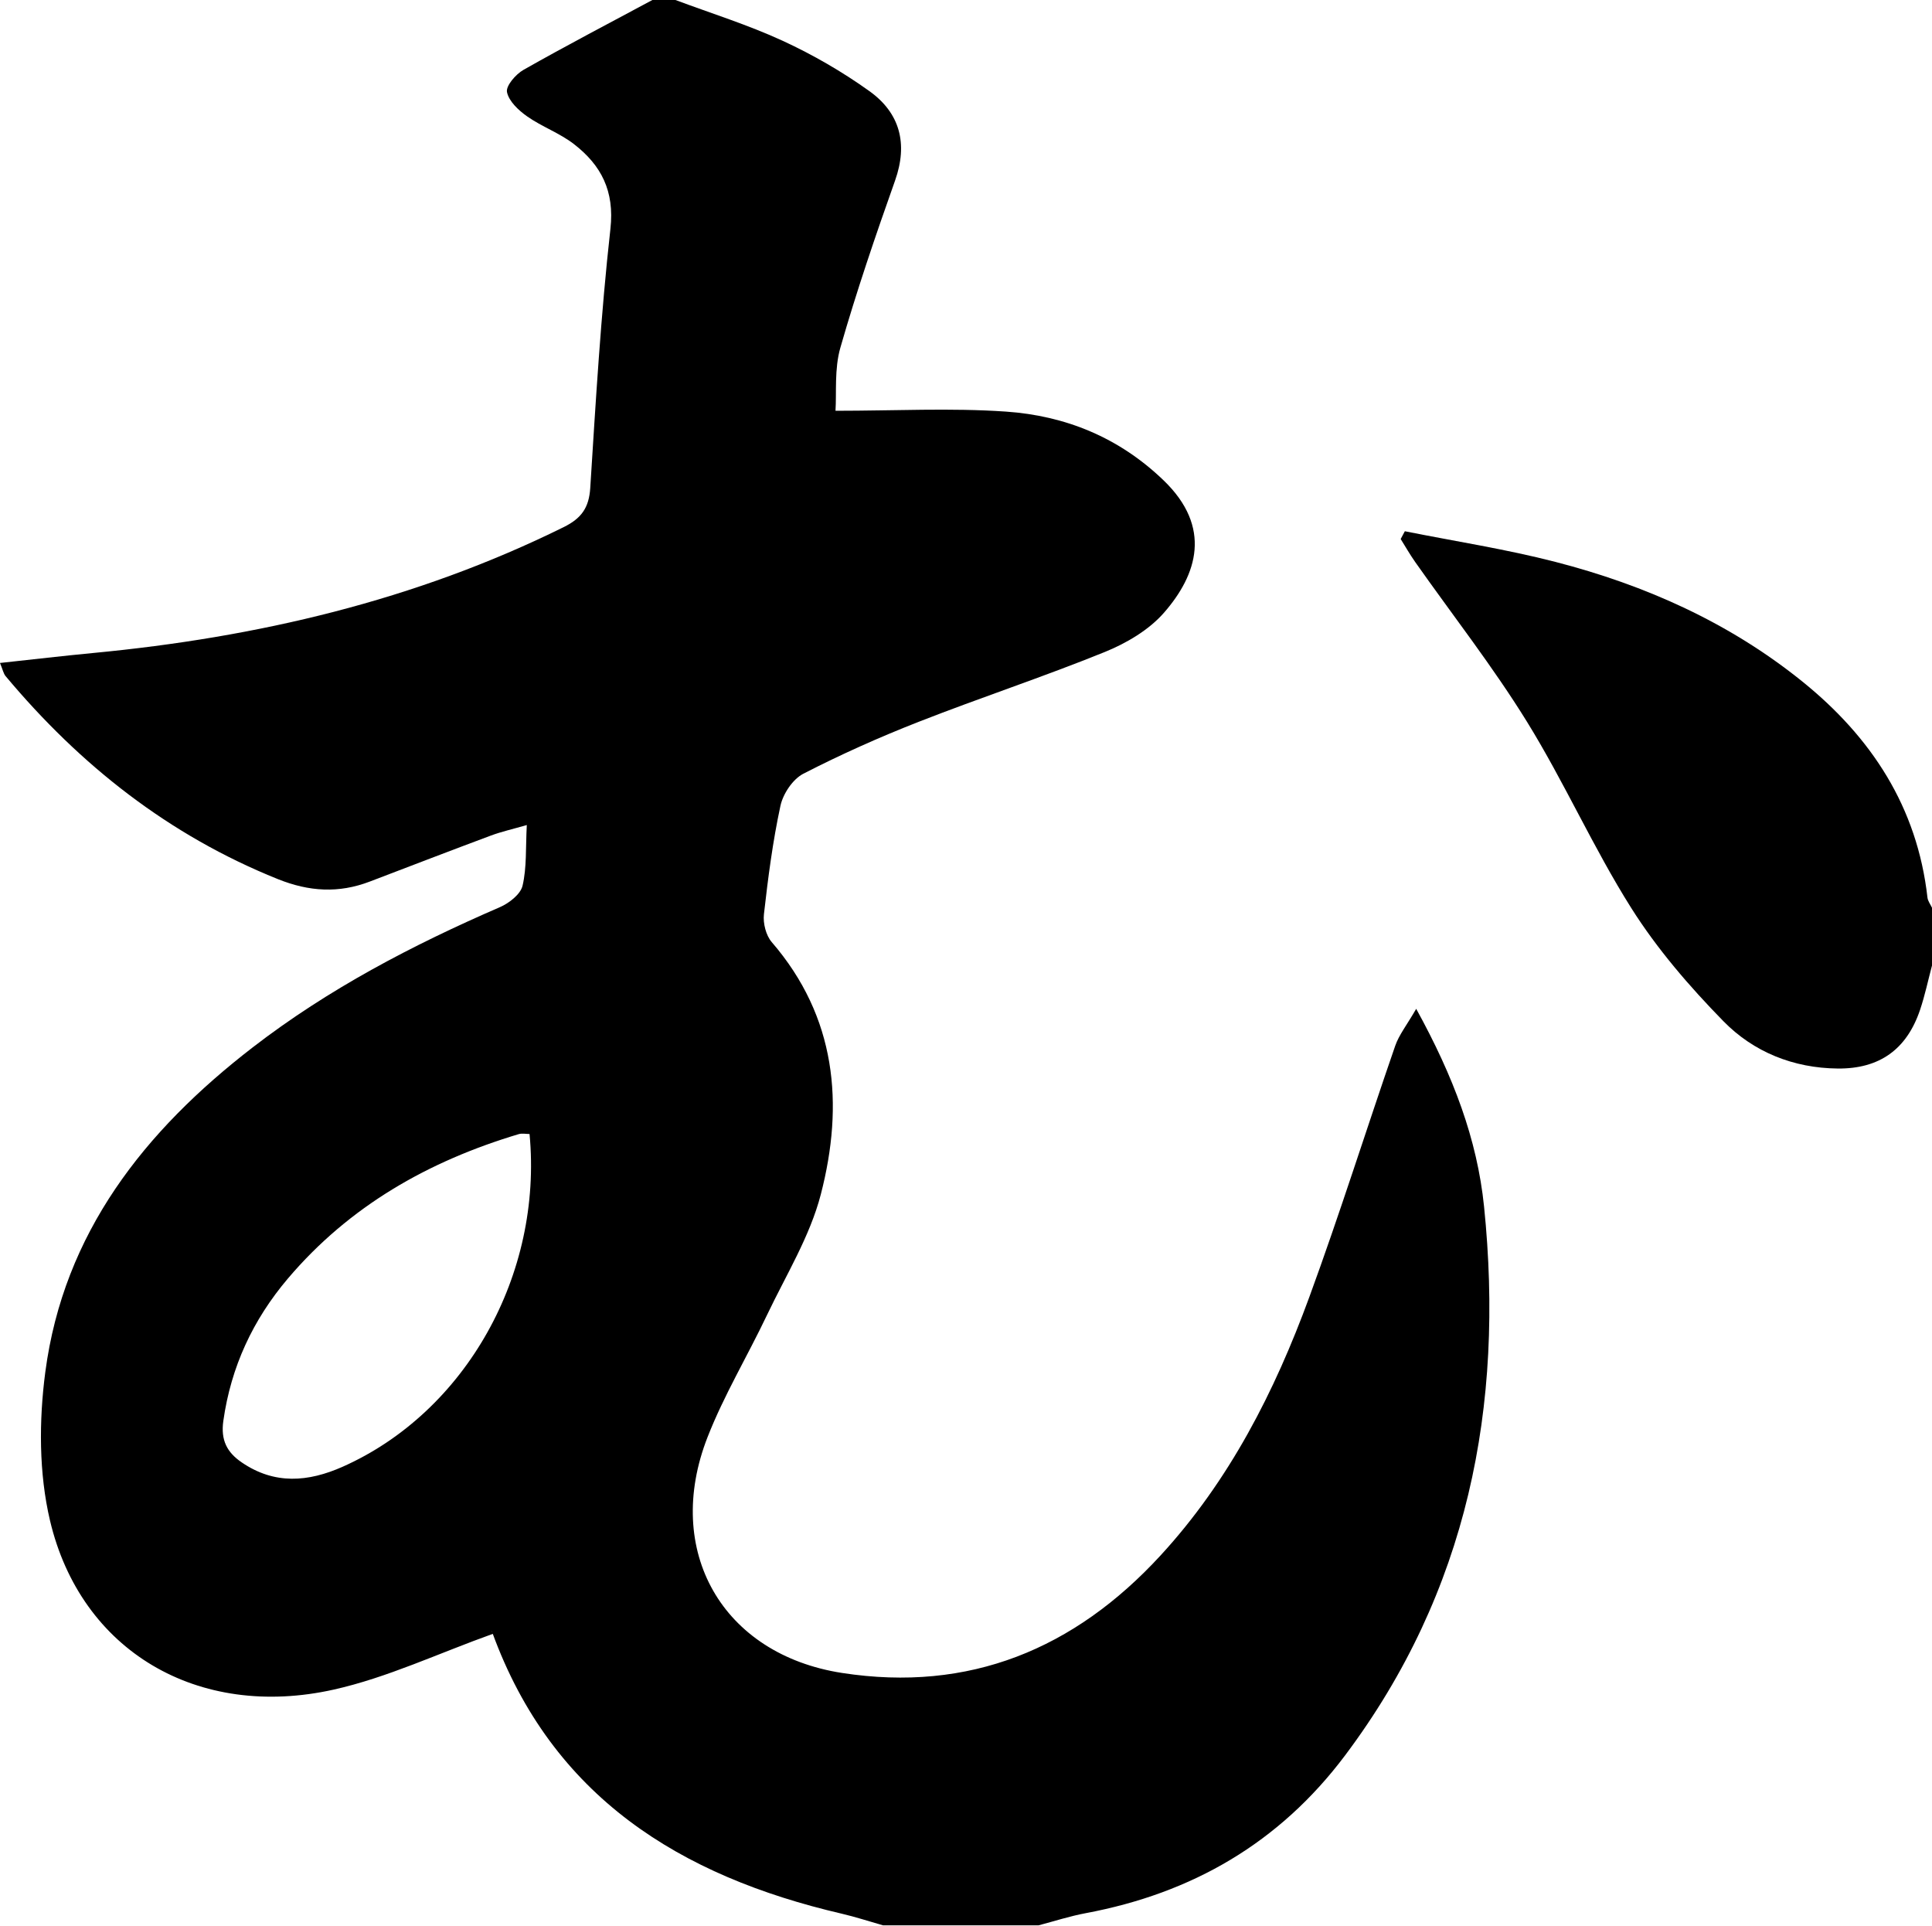
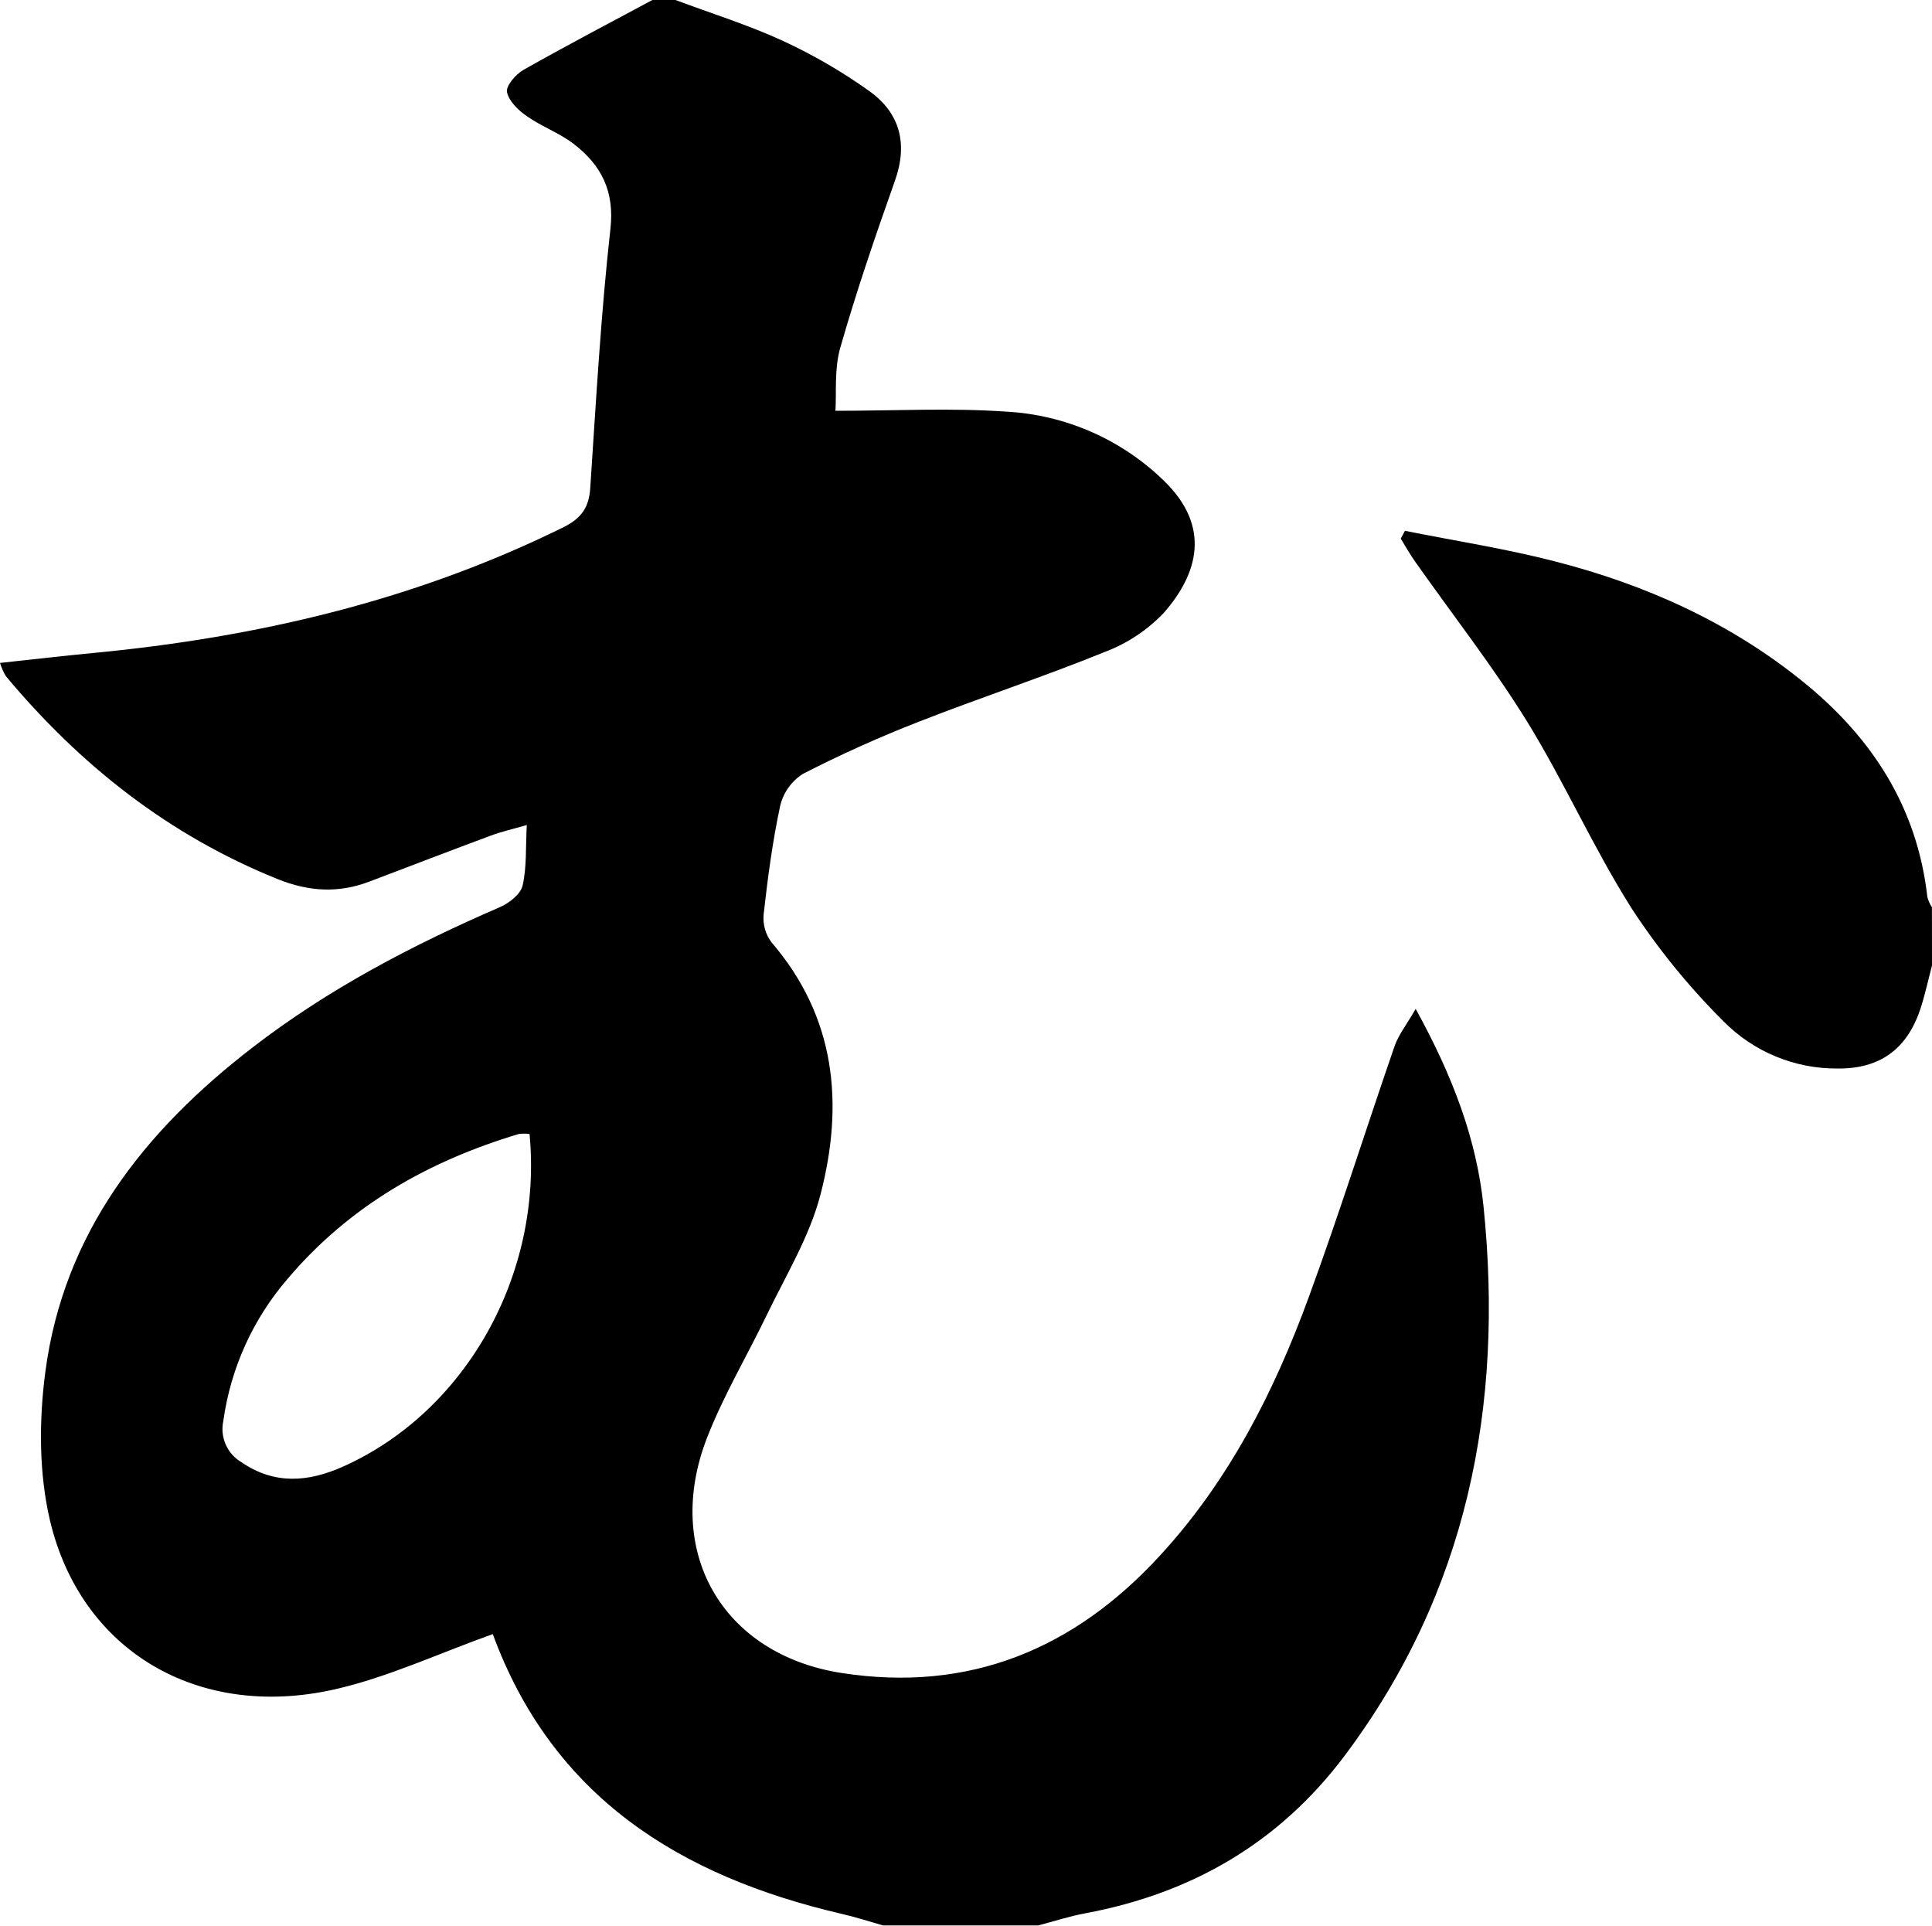
- <svg xmlns="http://www.w3.org/2000/svg" version="1.1" x="0px" y="0px" viewBox="0 0 334.19 333" style="enable-background:new 0 0 334.19 333;" xml:space="preserve">
-   <g id="Layer_1">
- </g>
-   <g id="Layer_2">
- </g>
-   <g id="Layer_3">
-     <g>
-       <path d="M116.837,0c6.196,2.316,12.548,4.291,18.54,7.052c5.236,2.412,10.321,5.351,15.009,8.709    c5.281,3.784,6.706,9.08,4.435,15.482c-3.388,9.55-6.666,19.156-9.458,28.892    c-1.058,3.688-0.64,7.802-0.842,10.913c10.332,0,19.939-0.516,29.465,0.14    c10.314,0.709,19.585,4.475,27.294,11.901c8.405,8.096,5.839,16.281,0.051,22.899    c-2.615,2.99-6.498,5.268-10.242,6.786c-10.613,4.304-21.512,7.892-32.177,12.071    c-6.788,2.66-13.477,5.646-19.957,8.981c-1.826,0.94-3.509,3.468-3.958,5.549    c-1.331,6.173-2.148,12.472-2.856,18.756c-0.176,1.558,0.353,3.657,1.353,4.817    c11.173,12.95,12.531,28.014,8.486,43.636c-1.887,7.288-6.045,14.003-9.327,20.905    c-3.355,7.056-7.421,13.816-10.259,21.066c-7.707,19.684,2.549,37.603,23.283,40.802    c21.972,3.39,40.156-4.122,55.046-20.3c11.924-12.957,19.762-28.354,25.751-44.7    c5.265-14.372,9.856-28.992,14.861-43.463c0.662-1.914,2.008-3.589,3.634-6.409    c6.436,11.683,10.55,22.577,11.738,34.207c3.524,34.501-2.796,66.618-24.04,94.921    c-11.367,15.145-26.479,23.851-44.87,27.29c-2.75,0.514-5.433,1.391-8.147,2.1    c-8.973,0-17.947,0-26.92,0c-2.38-0.677-4.737-1.455-7.144-2.015    c-27.922-6.5-50.076-20.184-60.434-48.637c-0.099-0.272-0.468-0.444,0.235,0.189    c-9.587,3.431-18.374,7.614-27.631,9.686c-23.52,5.264-43.778-6.668-49.105-29.224    c-1.936-8.196-1.923-17.278-0.814-25.693c3.177-24.091,17.187-41.723,35.825-56.116    c13.113-10.126,27.662-17.728,42.806-24.29c1.594-0.691,3.574-2.227,3.922-3.713    c0.74-3.16,0.523-6.546,0.733-10.491c-2.476,0.716-4.389,1.141-6.208,1.819    c-7.001,2.609-13.973,5.297-20.955,7.96c-5.367,2.047-10.467,1.756-15.916-0.435    c-18.821-7.567-34.165-19.665-47.081-35.109c-0.371-0.444-0.482-1.106-0.964-2.268    c5.659-0.609,10.894-1.228,16.141-1.727c28.334-2.696,55.671-9.073,81.36-21.766    c3.046-1.505,4.381-3.319,4.6-6.778c0.947-14.956,1.827-29.934,3.489-44.818    c0.733-6.566-1.609-11.001-6.297-14.643c-2.458-1.909-5.535-2.998-8.098-4.795    c-1.484-1.041-3.17-2.613-3.497-4.208c-0.219-1.07,1.511-3.086,2.841-3.841    C97.896,7.916,105.397,4.002,112.849,0C114.178,0,115.508,0,116.837,0z M91.599,196.138    c-0.621,0-1.297-0.151-1.877,0.022c-15.584,4.666-29.277,12.423-39.931,24.984    c-6.037,7.118-9.842,15.265-11.161,24.622c-0.469,3.33,0.638,5.431,3.179,7.168    c5.681,3.886,11.517,3.403,17.492,0.741C80.536,244.213,93.904,220.484,91.599,196.138z" />
-       <path d="M334.19,167c-0.678,2.553-1.221,5.152-2.061,7.65c-2.314,6.878-7.046,10.231-14.24,10.163    c-7.673-0.073-14.565-2.857-19.777-8.183c-5.875-6.004-11.486-12.512-15.956-19.597    c-6.551-10.384-11.561-21.74-18.02-32.189c-5.907-9.556-12.875-18.451-19.353-27.653    c-0.897-1.274-1.669-2.638-2.499-3.96c0.24-0.449,0.48-0.898,0.72-1.347    c8.684,1.738,17.466,3.089,26.029,5.298c15.568,4.015,30.082,10.496,42.71,20.678    c11.968,9.65,19.896,21.737,21.662,37.385c0.069,0.607,0.515,1.172,0.785,1.756    C334.19,160.333,334.19,163.667,334.19,167z" />
-     </g>
+ <svg xmlns="http://www.w3.org/2000/svg" viewBox="0 0 334.19 333">
+   <g id="Layer_3" data-name="Layer 3">
+     <path d="M116.84,0c6.19,2.32,12.54,4.29,18.54,7.05a92.08,92.08,0,0,1,15,8.71c5.28,3.78,6.7,9.08,4.43,15.48-3.39,9.55-6.67,19.16-9.46,28.89-1.06,3.69-.64,7.81-.84,10.92,10.33,0,19.94-.52,29.47.14a42.39,42.39,0,0,1,27.29,11.9c8.4,8.09,5.84,16.28.05,22.9a27.53,27.53,0,0,1-10.24,6.78c-10.61,4.31-21.51,7.89-32.18,12.07a216.45,216.45,0,0,0-20,9,9,9,0,0,0-3.95,5.55c-1.33,6.18-2.15,12.47-2.86,18.76a7,7,0,0,0,1.35,4.82c11.18,13,12.54,28,8.49,43.63-1.89,7.29-6,14-9.33,20.91s-7.42,13.81-10.26,21.06c-7.7,19.69,2.55,37.61,23.29,40.8,22,3.39,40.15-4.12,55-20.3,11.93-12.95,19.77-28.35,25.75-44.7,5.27-14.37,9.86-29,14.86-43.46.67-1.91,2-3.59,3.64-6.41,6.44,11.68,10.55,22.58,11.74,34.21,3.52,34.5-2.8,66.62-24,94.92-11.37,15.14-26.48,23.85-44.87,27.29-2.75.51-5.44,1.39-8.15,2.1H152.73c-2.38-.68-4.74-1.45-7.14-2-27.93-6.49-50.08-20.18-60.44-48.63-.1-.27-.47-.45.24.19C75.8,286,67,290.15,57.76,292.22,34.24,297.49,14,285.55,8.65,263c-1.93-8.2-1.92-17.28-.81-25.69C11,213.22,25,195.58,43.66,181.19c13.12-10.13,27.66-17.73,42.81-24.29,1.59-.69,3.57-2.23,3.92-3.71.74-3.16.52-6.55.73-10.49-2.47.71-4.39,1.14-6.2,1.82-7,2.6-14,5.29-21,7.95-5.37,2.05-10.47,1.76-15.92-.43C29.22,144.47,13.88,132.37,1,116.93a10.82,10.82,0,0,1-1-2.27c5.66-.61,10.89-1.22,16.14-1.72,28.33-2.7,55.67-9.08,81.36-21.77,3-1.51,4.38-3.32,4.6-6.78,1-15,1.83-29.93,3.49-44.82.73-6.56-1.61-11-6.3-14.64-2.45-1.91-5.53-3-8.09-4.79-1.49-1-3.18-2.62-3.5-4.21-.22-1.07,1.51-3.09,2.84-3.84C97.9,7.92,105.4,4,112.85,0ZM91.6,196.14a6.94,6.94,0,0,0-1.88,0c-15.58,4.67-29.27,12.42-39.93,25a47.64,47.64,0,0,0-11.16,24.63,6.65,6.65,0,0,0,3.18,7.16c5.68,3.89,11.52,3.41,17.49.75C80.54,244.21,93.9,220.48,91.6,196.14Z" />
+     <path d="M334.19,167c-.68,2.55-1.22,5.15-2.06,7.65-2.32,6.88-7.05,10.23-14.24,10.16a27.41,27.41,0,0,1-19.78-8.18A120.33,120.33,0,0,1,282.16,157c-6.56-10.38-11.57-21.74-18-32.19-5.91-9.55-12.88-18.45-19.36-27.65-.9-1.27-1.67-2.64-2.5-4l.72-1.35c8.69,1.74,17.47,3.09,26,5.3,15.57,4,30.09,10.5,42.71,20.68,12,9.65,19.9,21.74,21.66,37.38a6.4,6.4,0,0,0,.79,1.76Z" />
  </g>
-   <g id="Layer_4">
- </g>
</svg>
